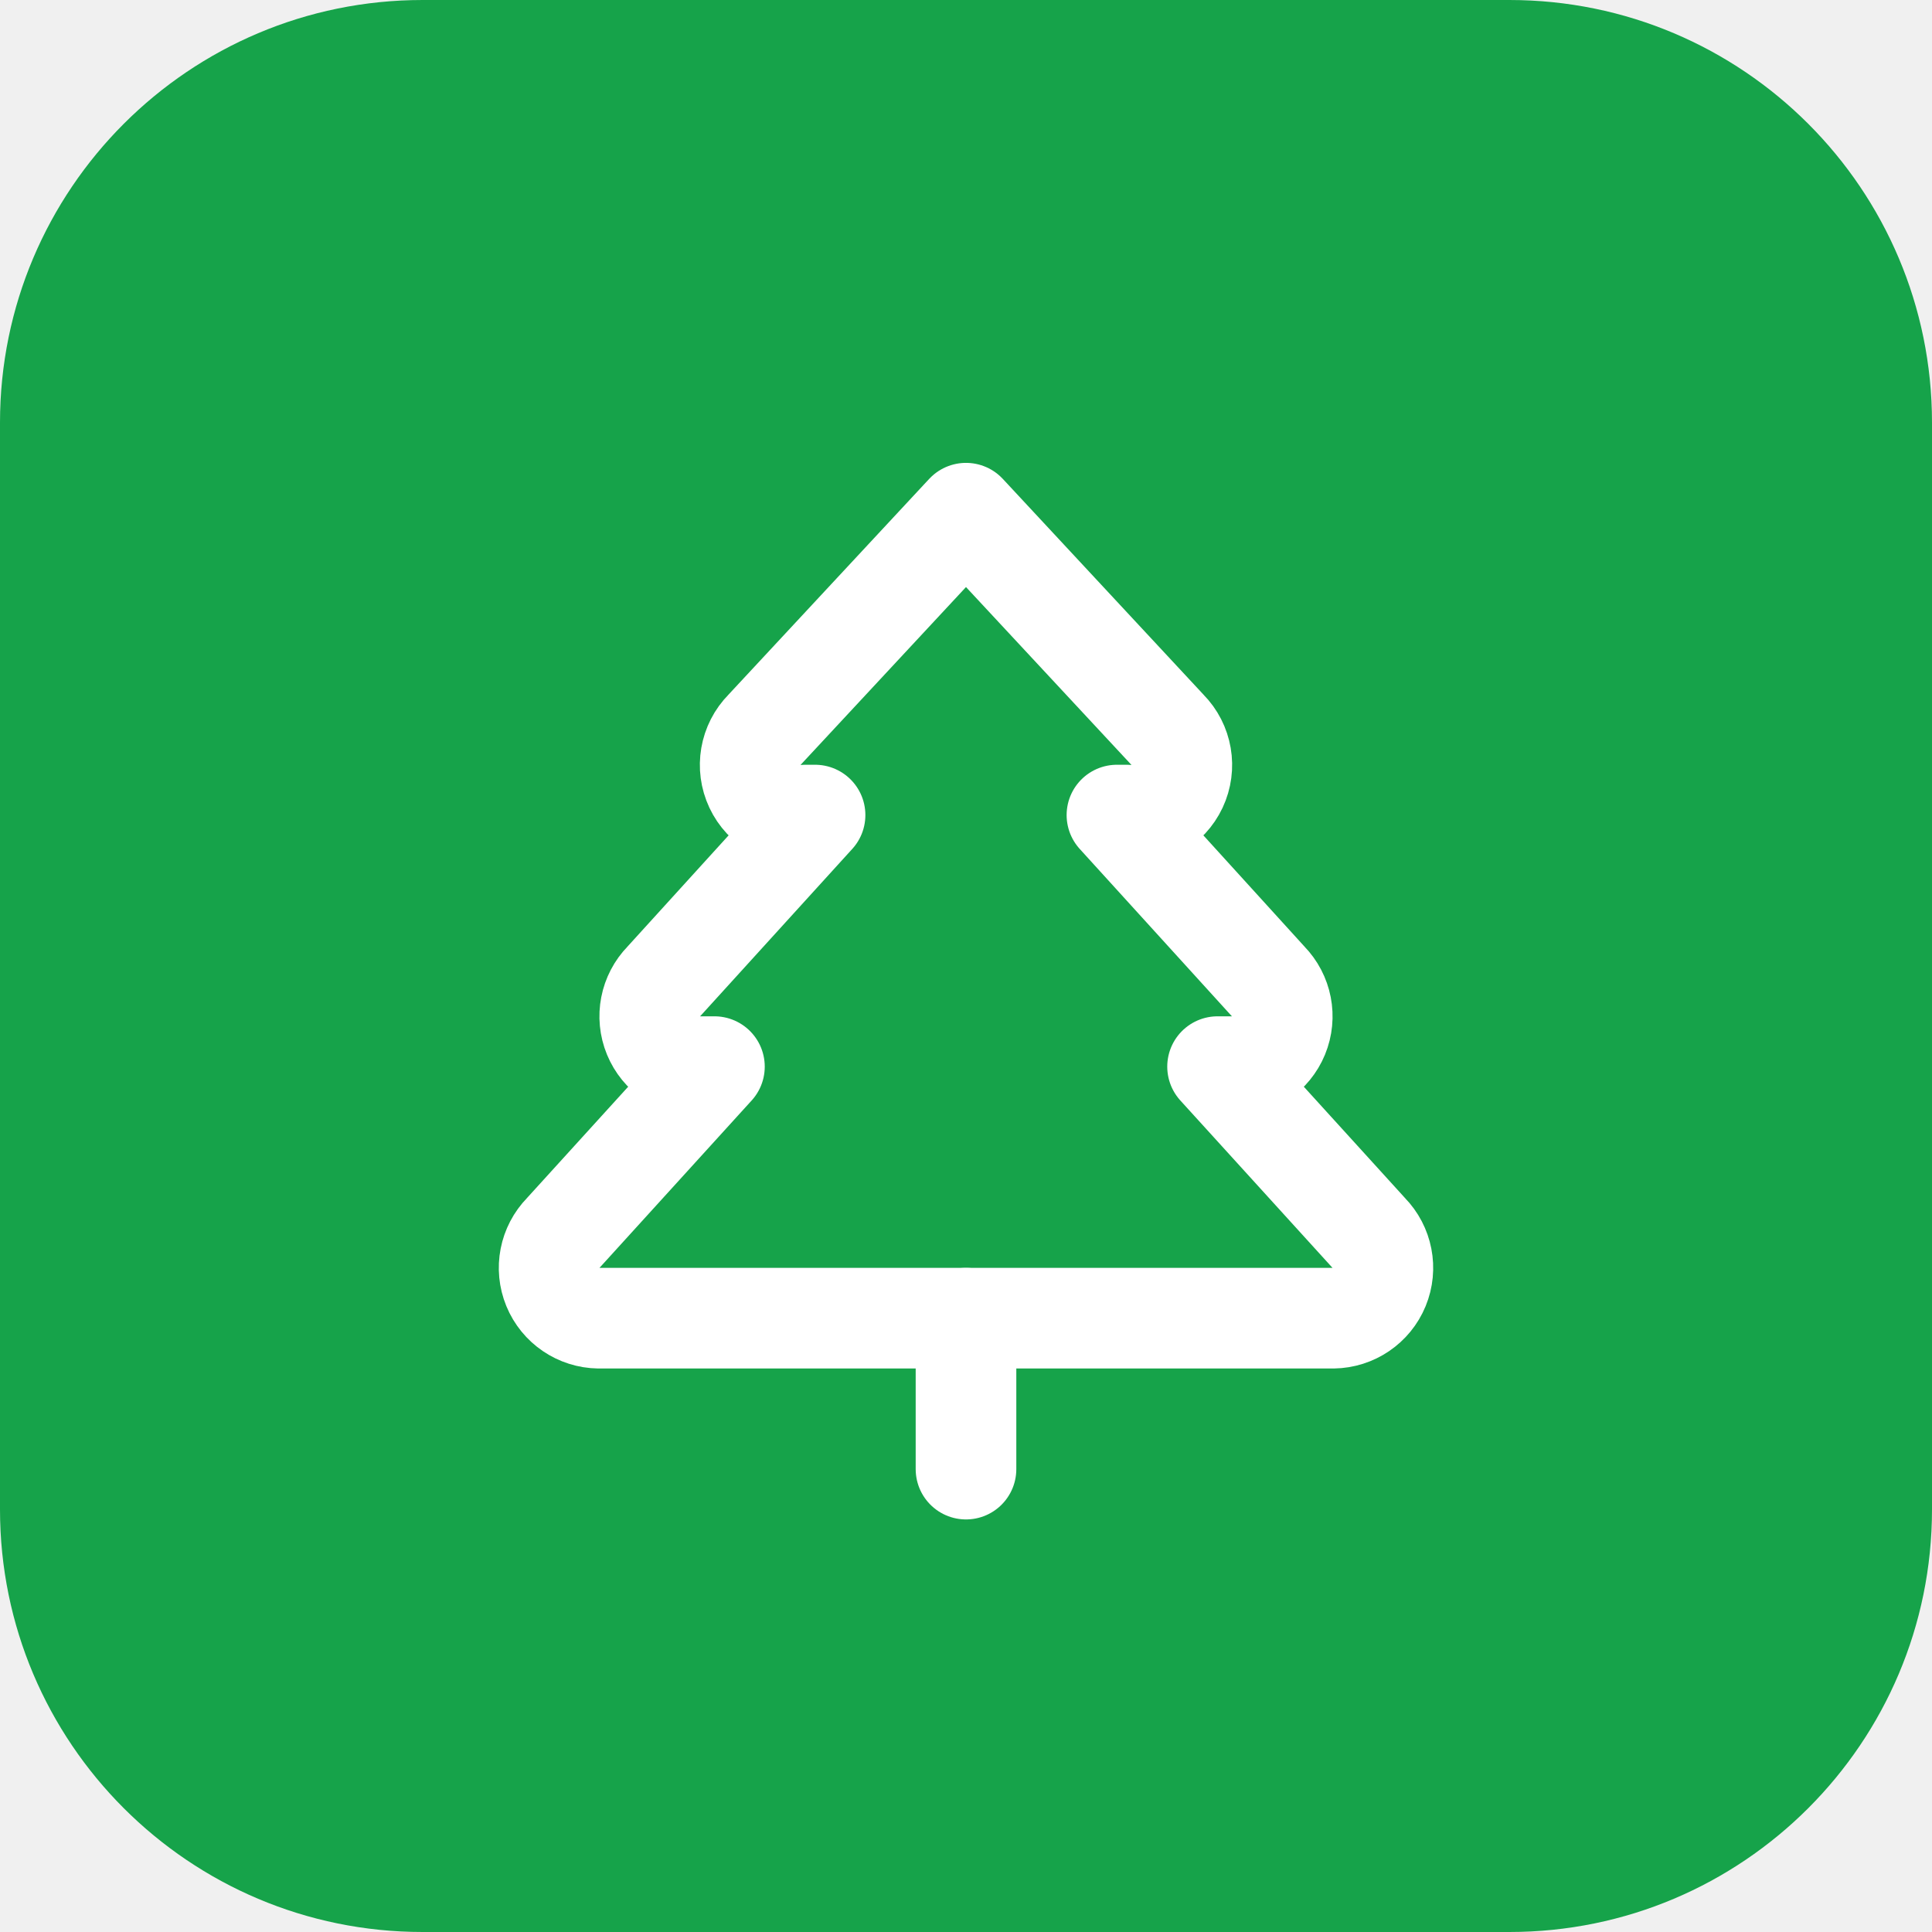
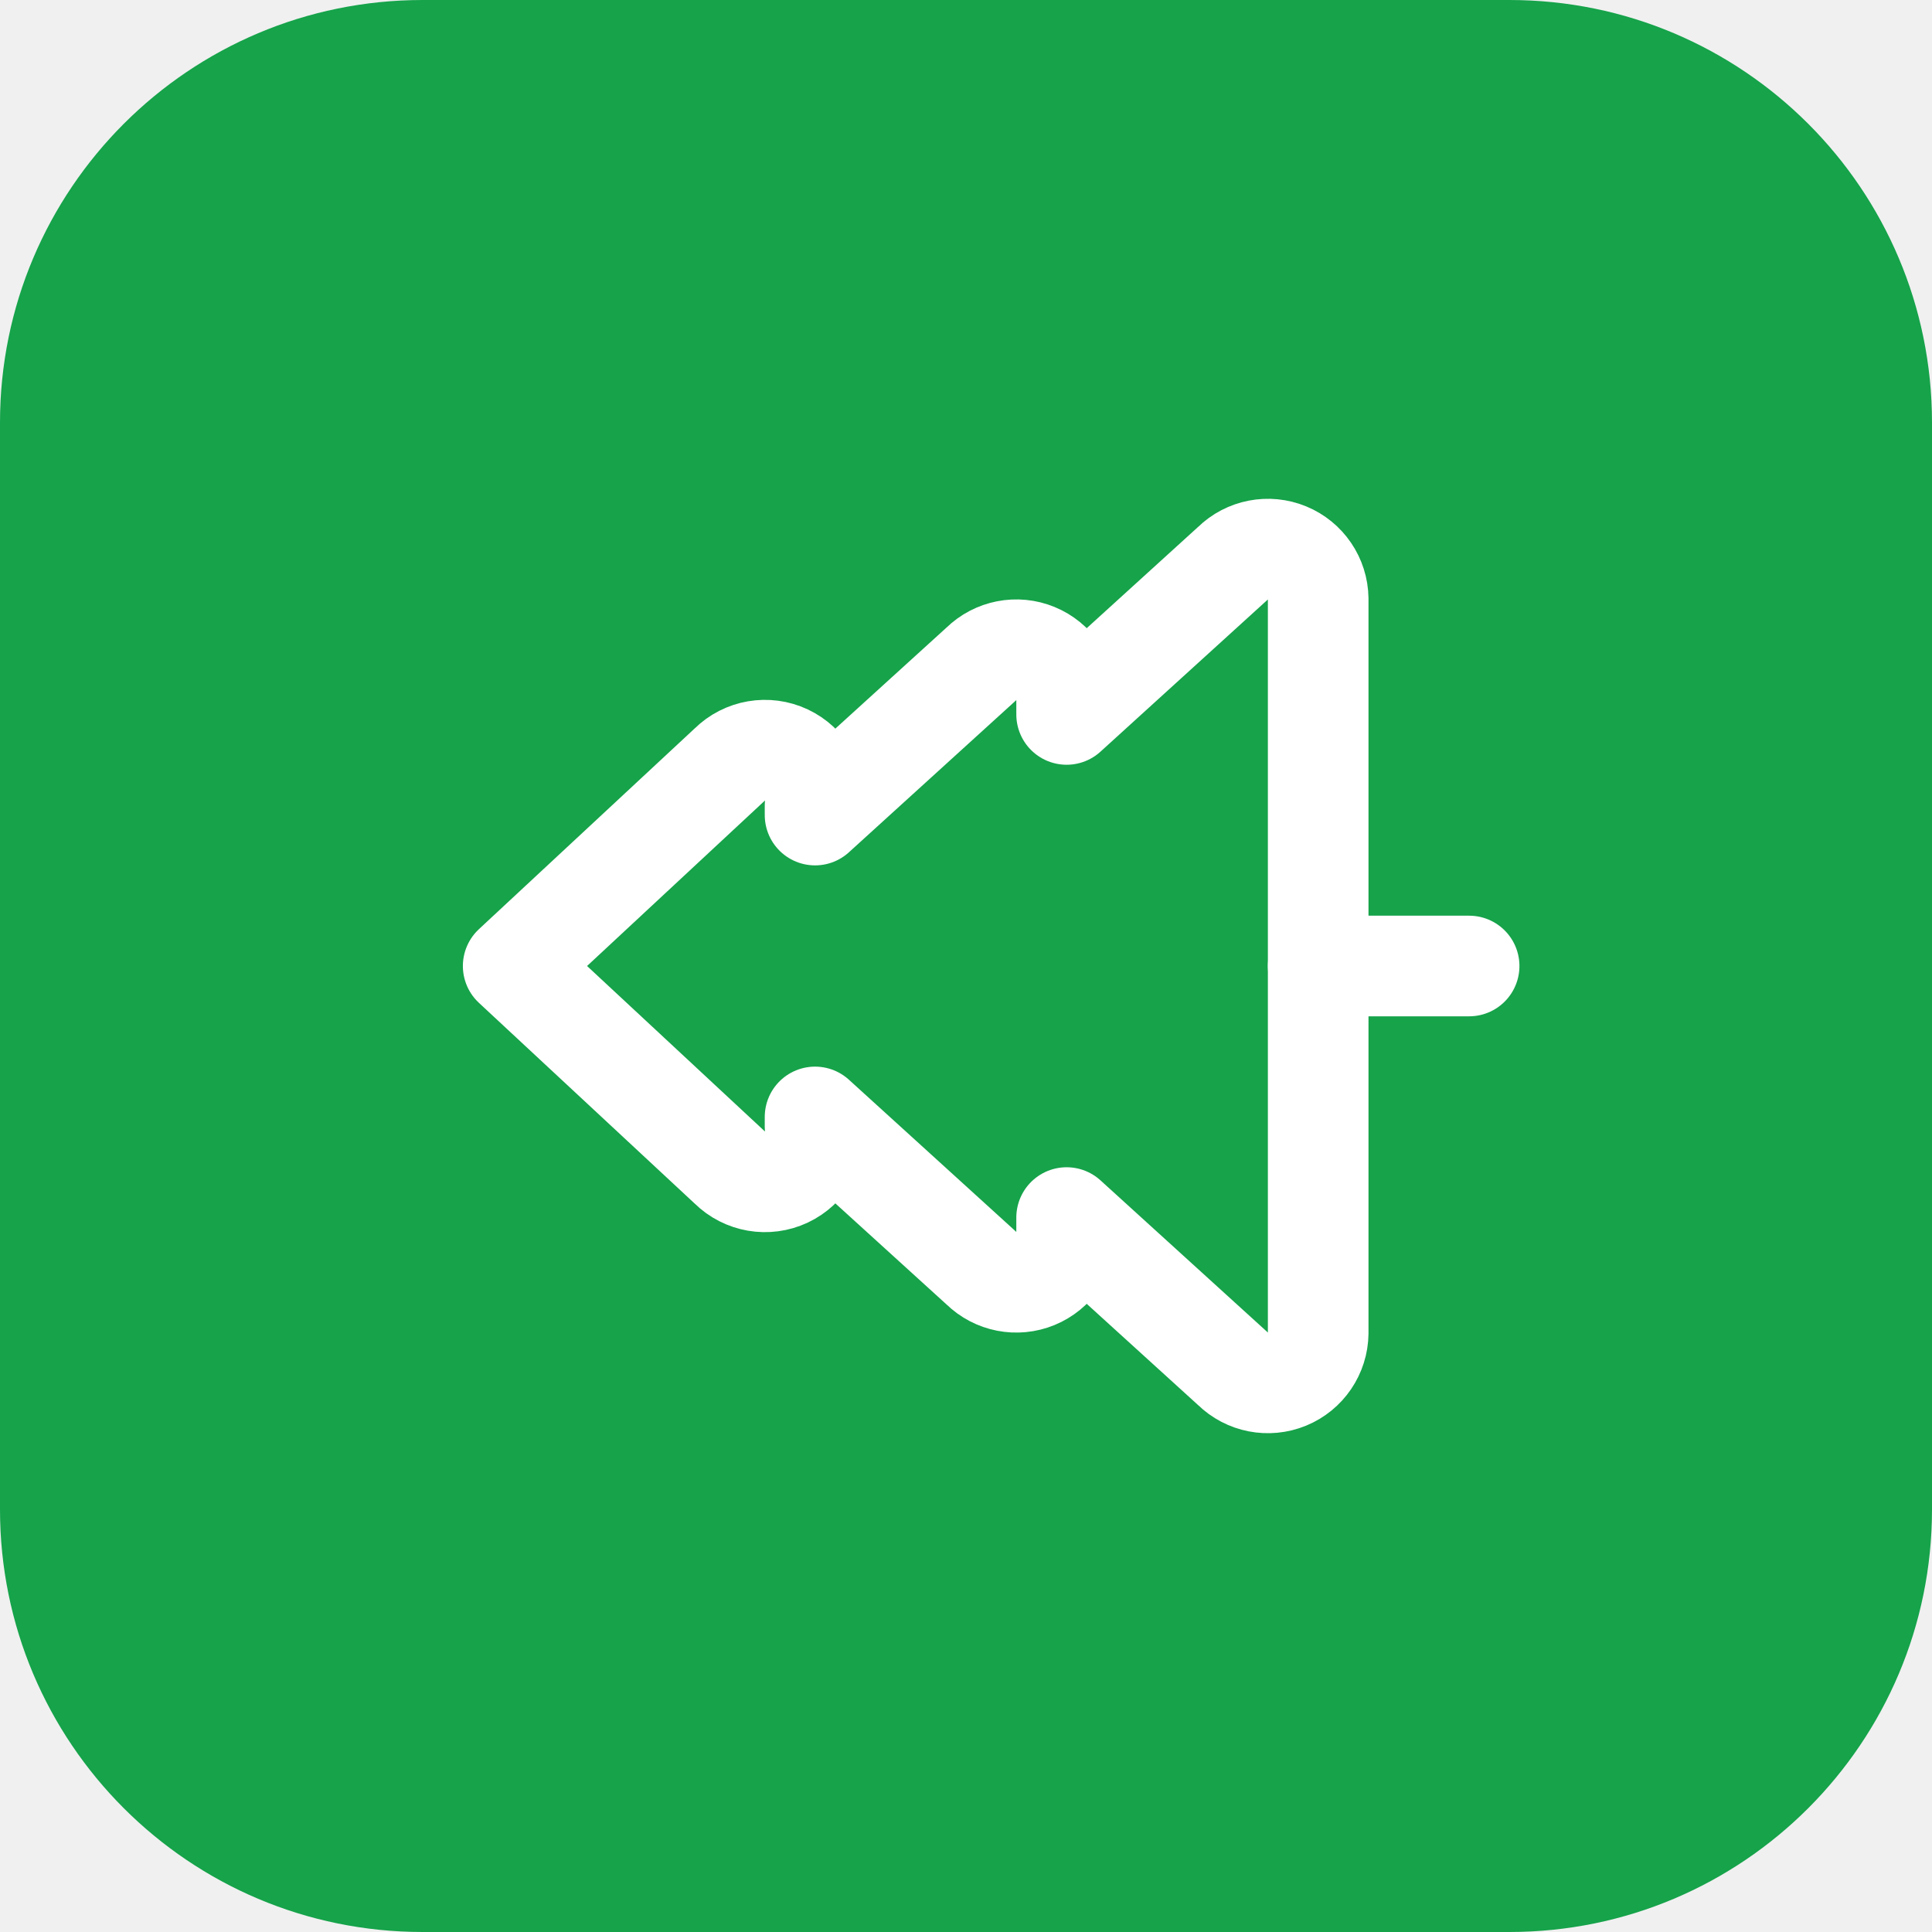
<svg xmlns="http://www.w3.org/2000/svg" viewBox="0 0 512 512" width="512" height="512" role="img" aria-label="Deforest SG">
  <rect width="512" height="512" rx="112" fill="#16a34a" />
-   <g transform="translate(96 96) scale(13.3333)" fill="none" stroke="#ffffff" stroke-width="2" stroke-linecap="round" stroke-linejoin="round">
+   <g transform="rotate(-90 256 256) translate(96 96) scale(13.3333)" fill="none" stroke="#ffffff" stroke-width="2" stroke-linecap="round" stroke-linejoin="round">
    <path d="m17 14 3 3.3a1 1 0 0 1-.7 1.7H4.7a1 1 0 0 1-.7-1.7L7 14h-.3a1 1 0 0 1-.7-1.7L9 9h-.2A1 1 0 0 1 8 7.3L12 3l4 4.3a1 1 0 0 1-.8 1.7H15l3 3.3a1 1 0 0 1-.7 1.7H17Z" />
    <path d="M12 22v-3" />
  </g>
</svg>
